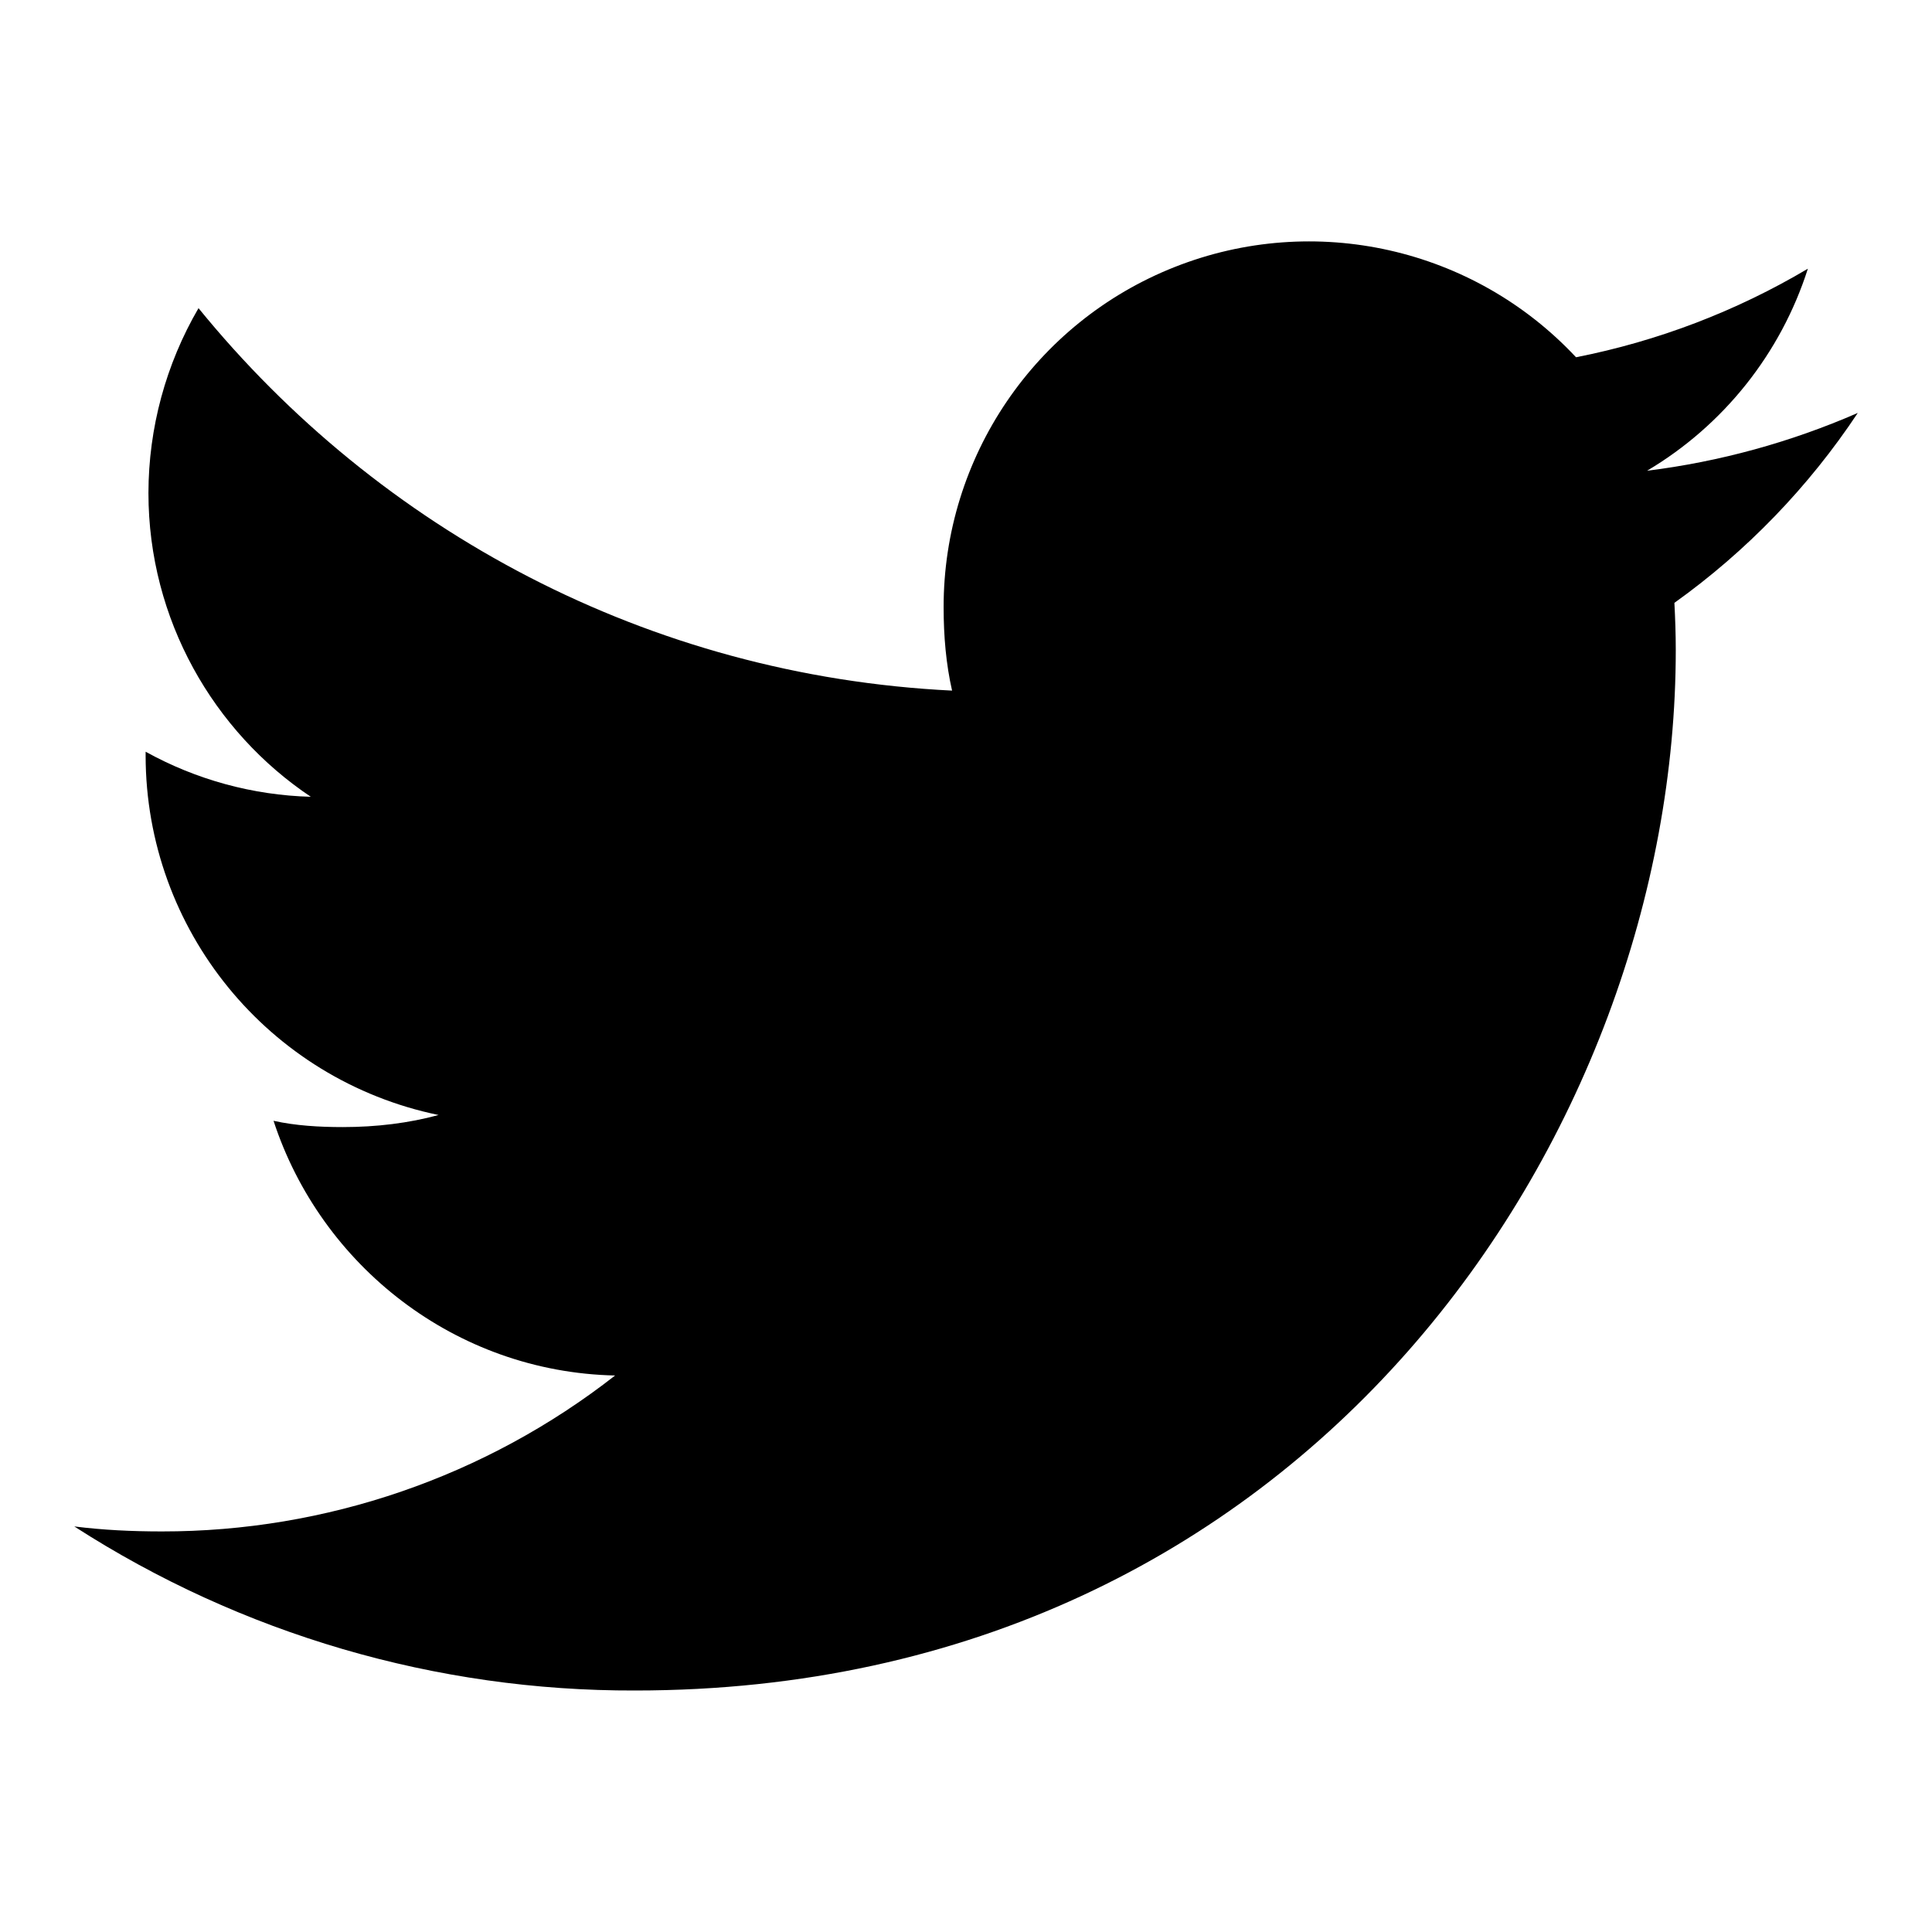
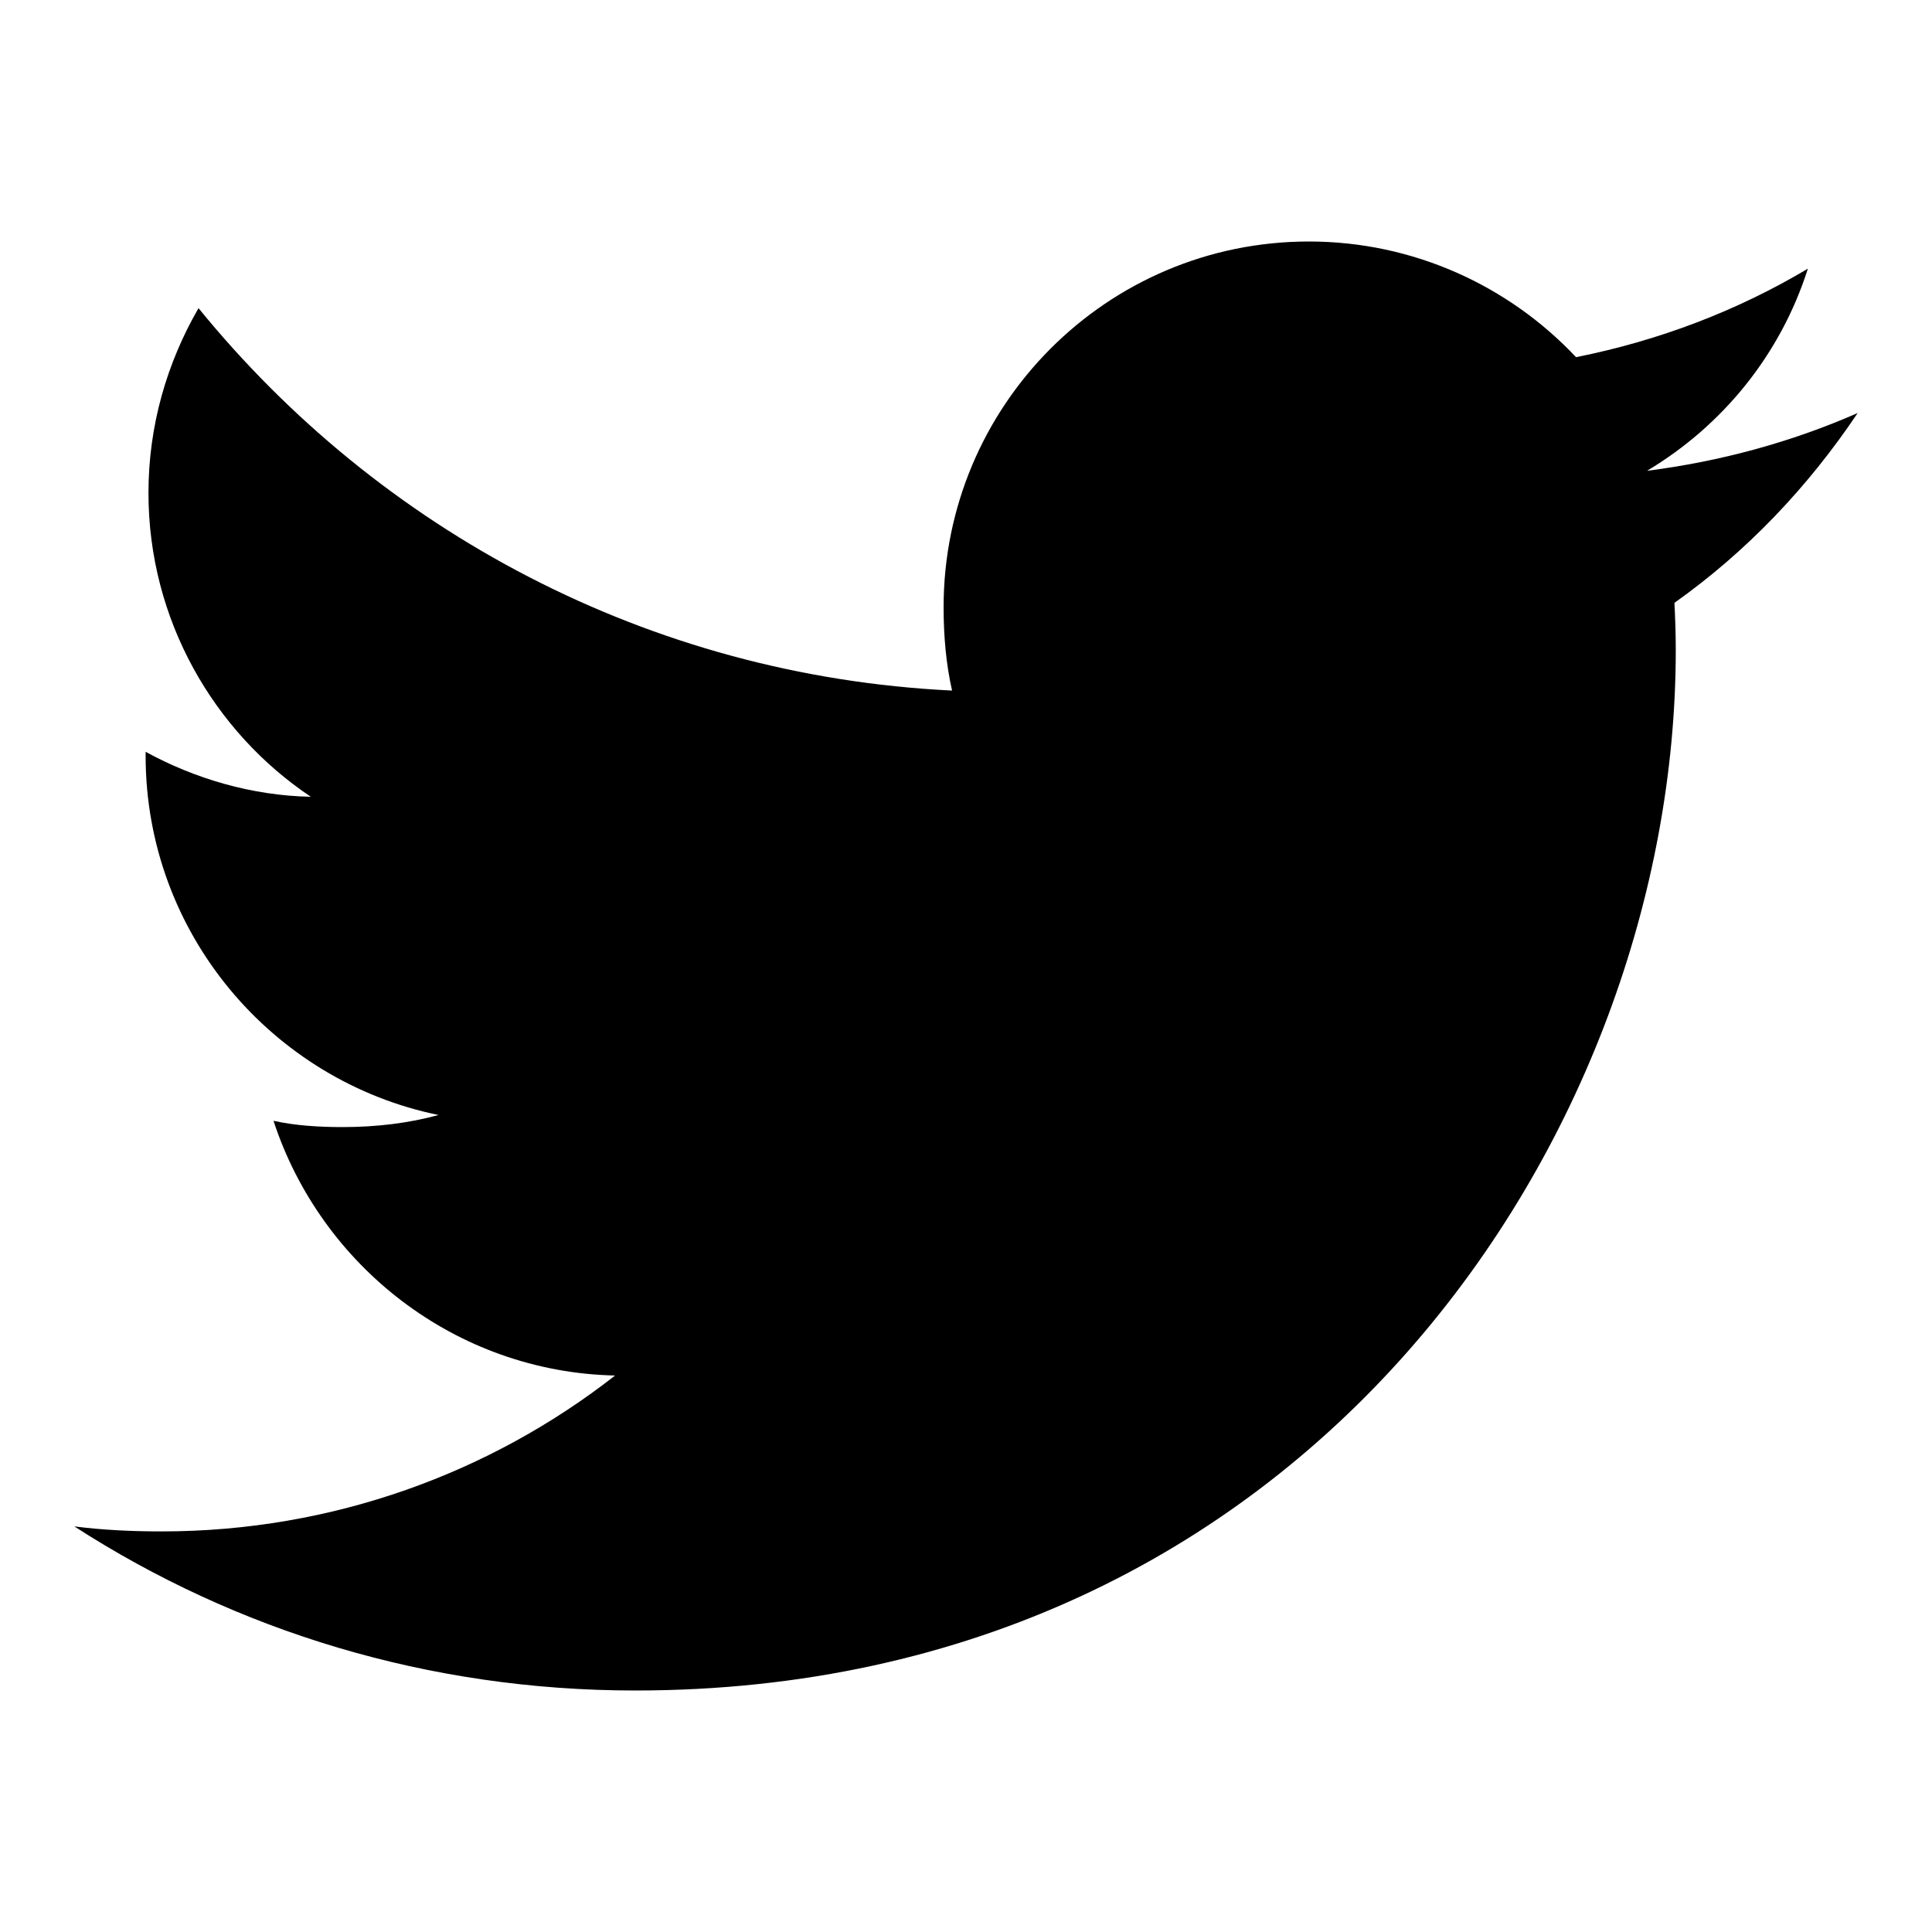
- <svg xmlns="http://www.w3.org/2000/svg" width="24" height="24" fill="none">
-   <path d="M23.077 5.13a9.47 9.47 0 01-2.617.718 4.516 4.516 0 001.998-2.51 9.076 9.076 0 01-2.88 1.1 4.54 4.54 0 00-7.856 3.106c0 .359.03.705.105 1.035C8.05 8.394 4.71 6.585 2.466 3.828a4.573 4.573 0 00-.622 2.296c0 1.573.81 2.967 2.017 3.774a4.485 4.485 0 01-2.052-.56v.05a4.563 4.563 0 003.639 4.463c-.37.101-.773.15-1.19.15-.291 0-.585-.017-.86-.078.588 1.799 2.258 3.121 4.243 3.164a9.125 9.125 0 01-5.63 1.937c-.373 0-.73-.017-1.088-.062A12.787 12.787 0 007.89 21c8.358 0 12.927-6.923 12.927-12.924 0-.2-.007-.395-.017-.587a9.061 9.061 0 002.277-2.358z" fill="#000" />
+ <svg xmlns="http://www.w3.org/2000/svg" width="32" height="32" viewBox="0 0 32 32">
+   <path d="M30.769 6.841C29.671 7.323 28.5 7.642 27.28 7.798C28.535 7.048 29.493 5.87 29.944 4.45C28.773 5.148 27.481 5.641 26.104 5.916C24.992 4.733 23.409 4 21.681 4C18.328 4 15.629 6.721 15.629 10.057C15.629 10.537 15.67 10.999 15.769 11.438C10.735 11.193 6.28 8.78 3.288 5.104C2.765 6.01 2.459 7.048 2.459 8.165C2.459 10.262 3.539 12.121 5.148 13.197C4.176 13.179 3.221 12.896 2.412 12.452C2.412 12.47 2.412 12.494 2.412 12.518C2.412 15.461 4.512 17.905 7.264 18.468C6.771 18.603 6.234 18.668 5.676 18.668C5.289 18.668 4.897 18.645 4.53 18.564C5.315 20.962 7.541 22.725 10.188 22.783C8.128 24.394 5.512 25.365 2.68 25.365C2.184 25.365 1.707 25.343 1.231 25.282C3.913 27.012 7.092 28 10.521 28C21.664 28 27.756 18.769 27.756 10.768C27.756 10.5 27.747 10.242 27.734 9.985C28.936 9.132 29.946 8.067 30.769 6.841Z" />
</svg>
